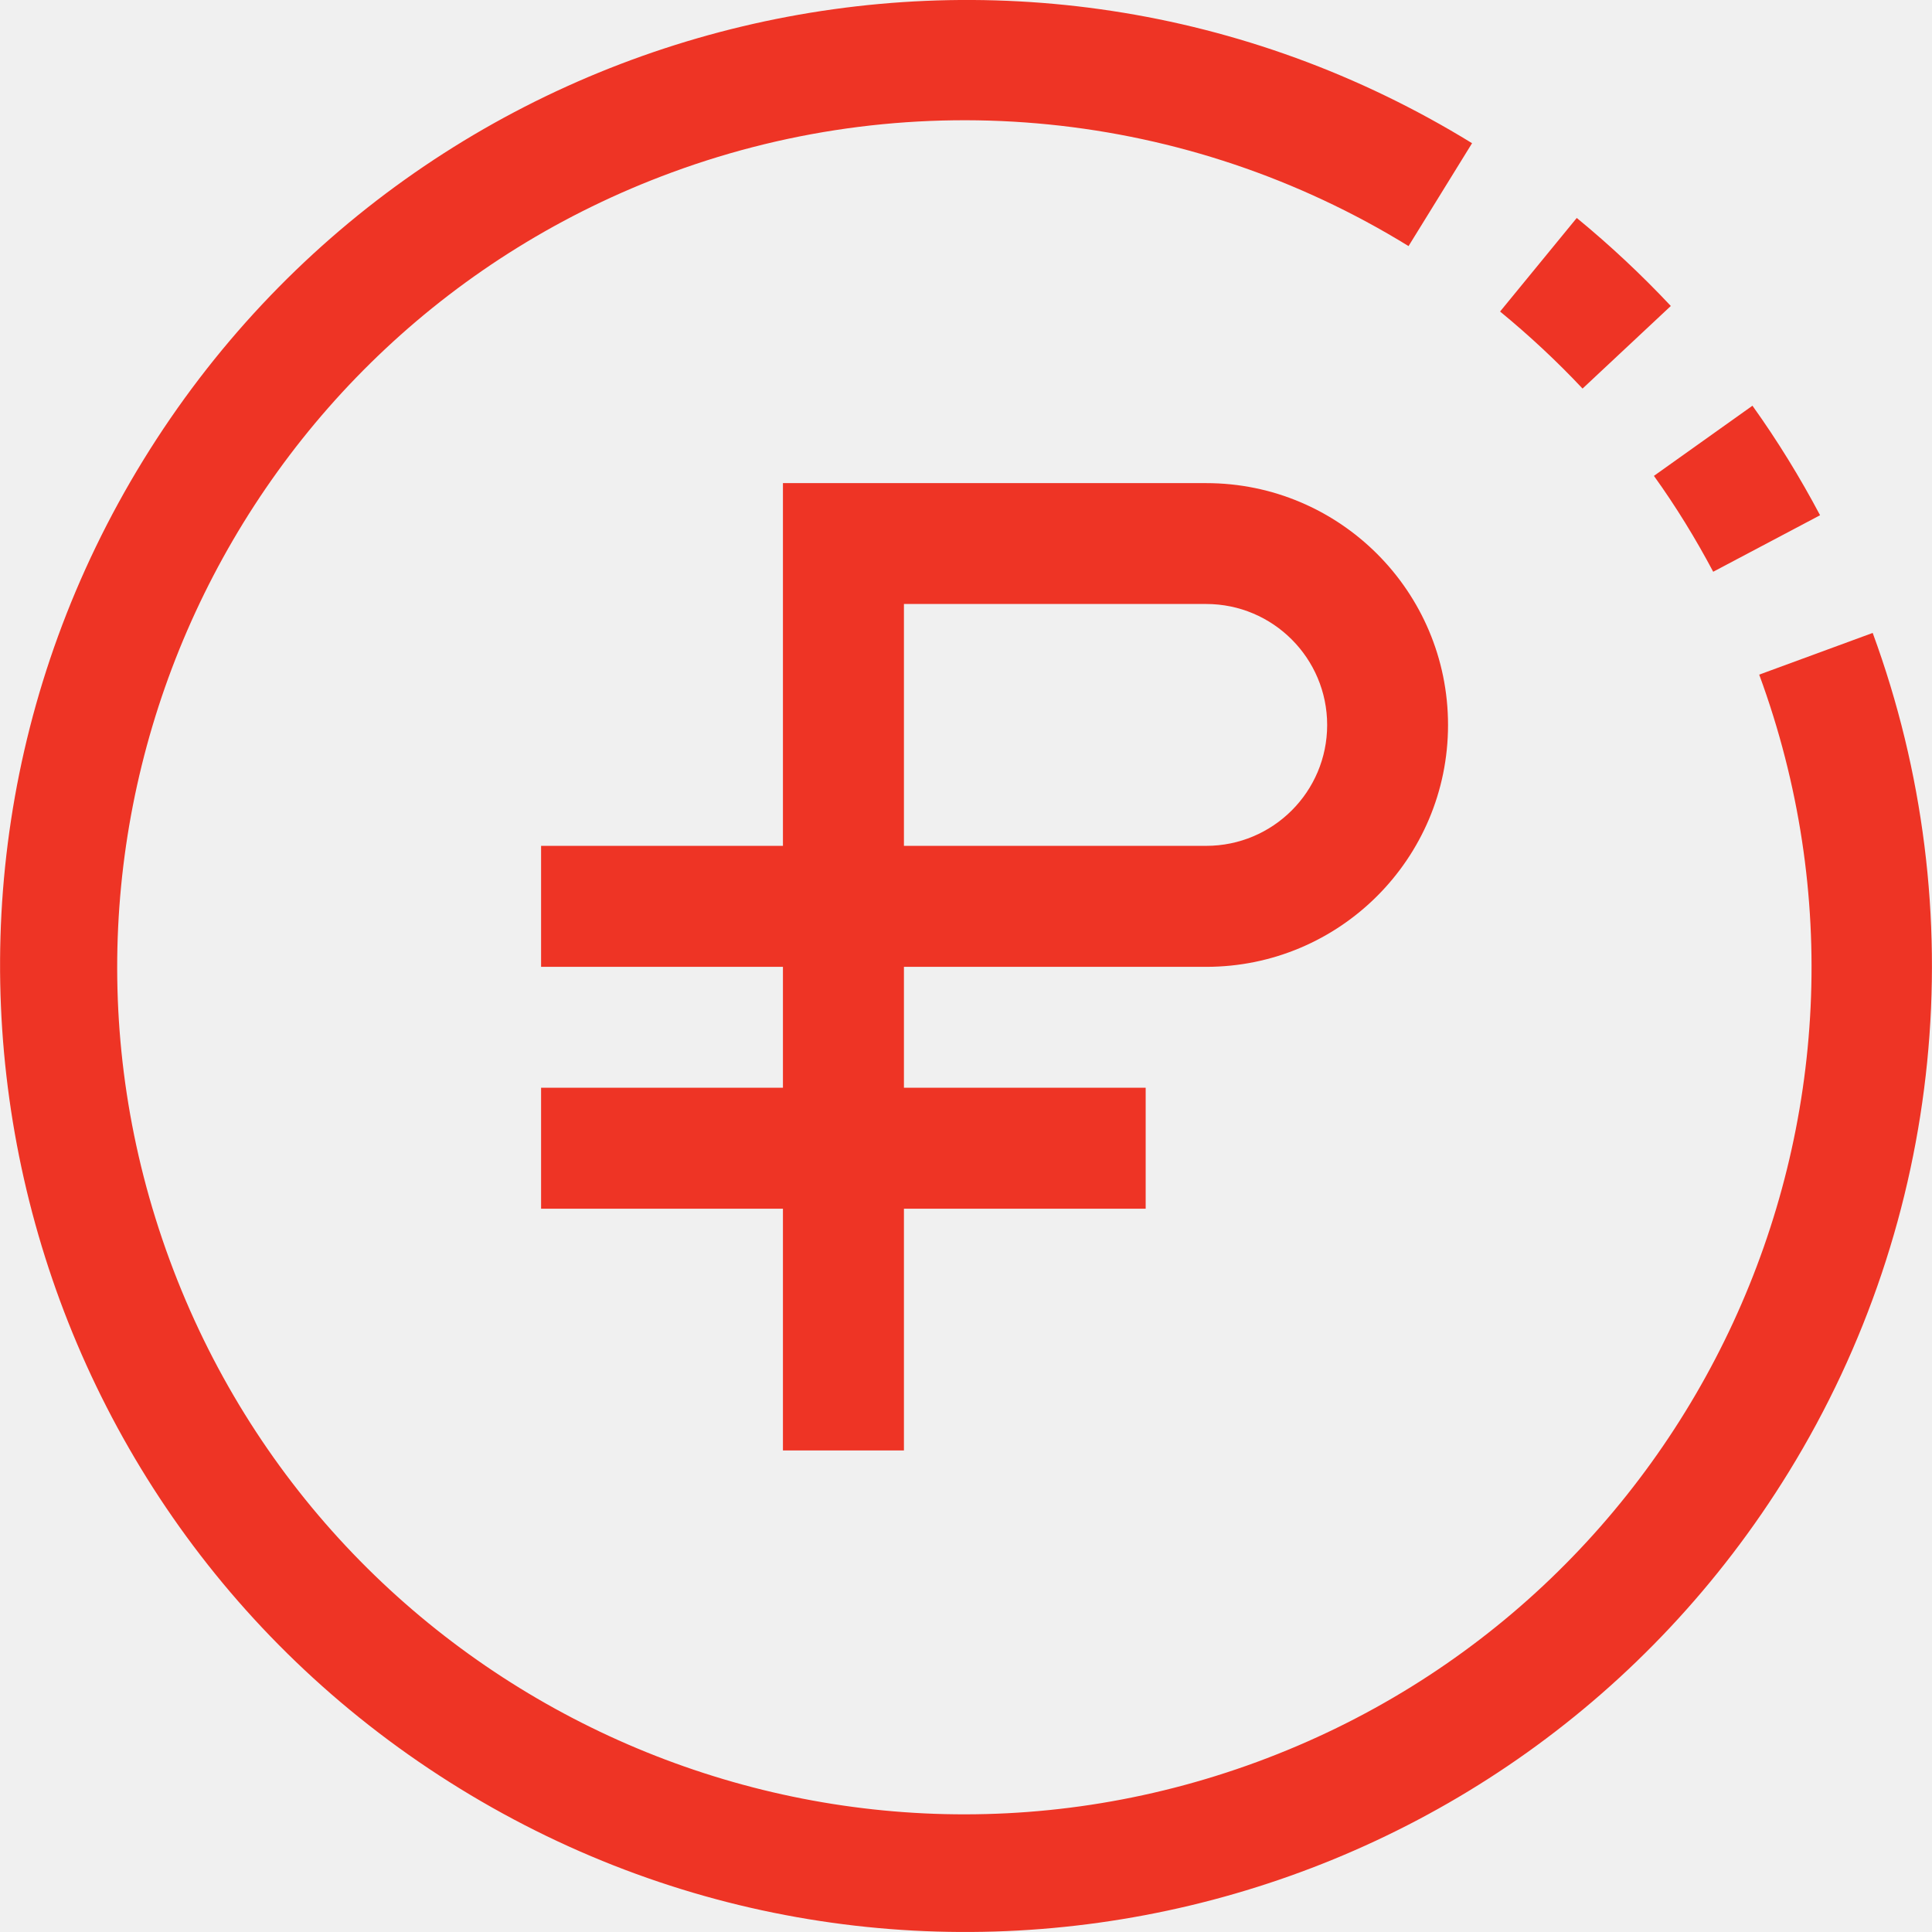
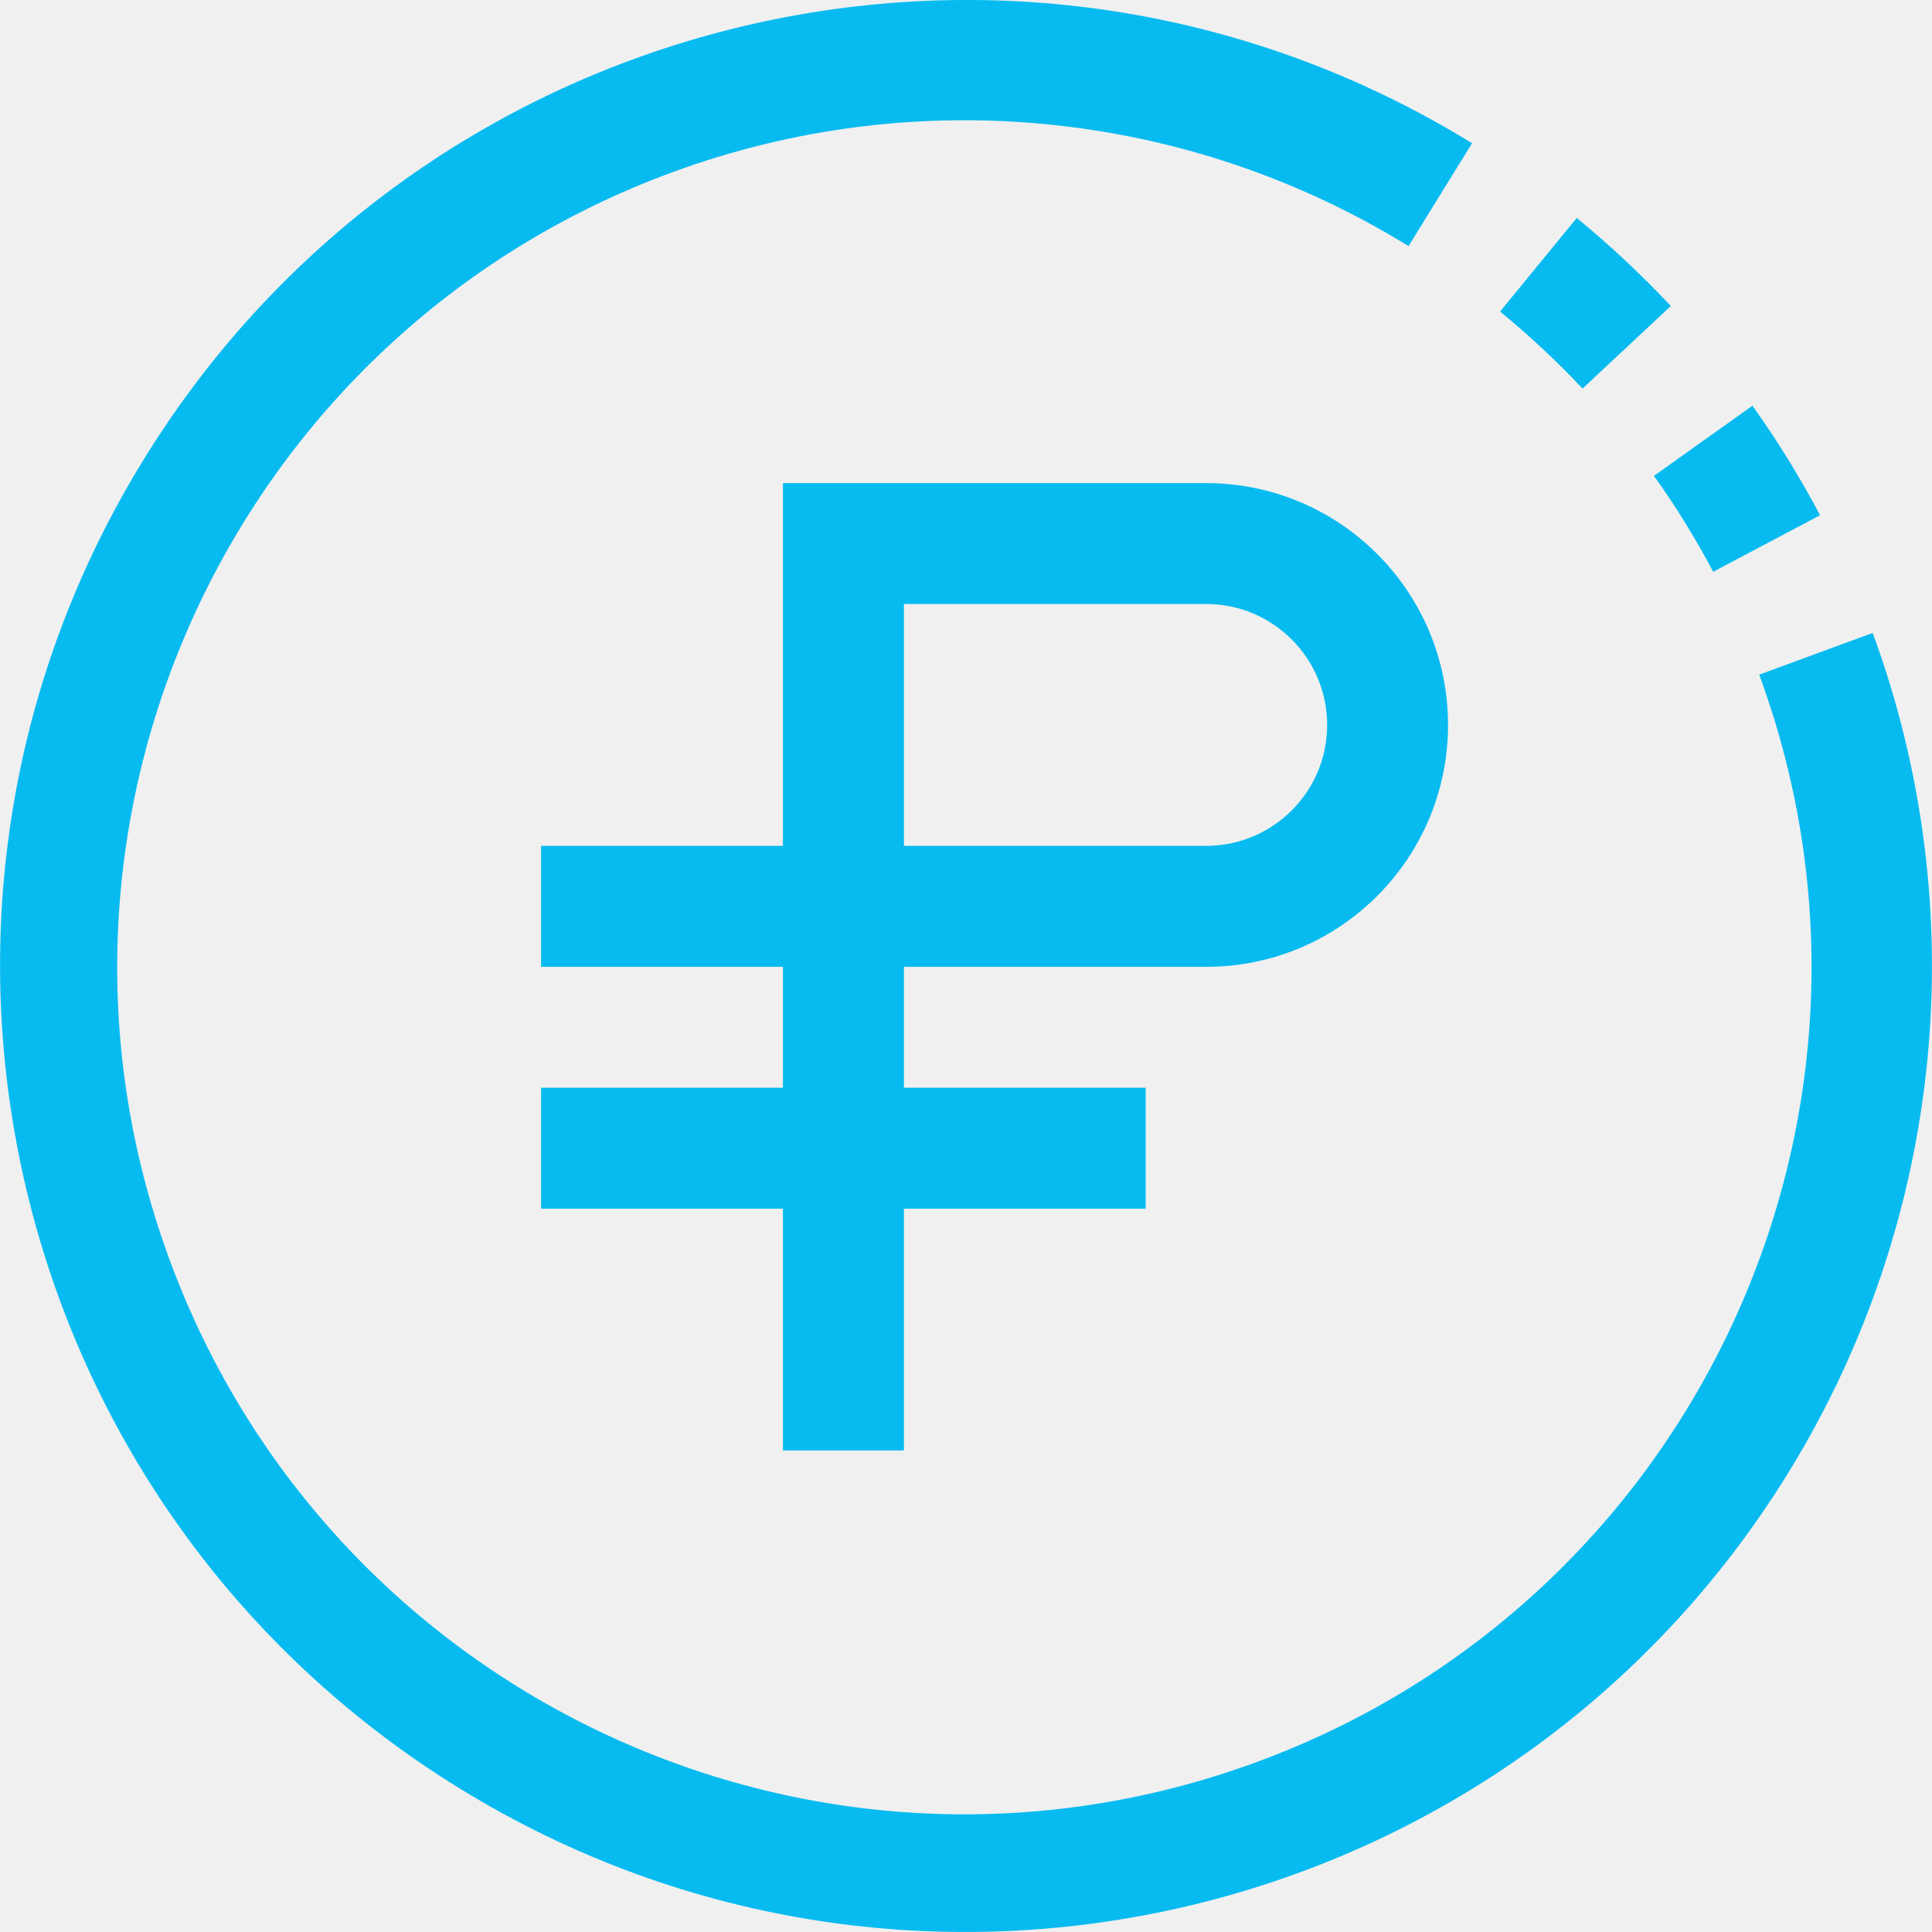
<svg xmlns="http://www.w3.org/2000/svg" width="16" height="16" viewBox="0 0 16 16" fill="none">
  <g clip-path="url(#clip0)">
-     <path d="M14.188 4.735L15.073 4.267C14.906 3.952 14.72 3.649 14.513 3.36L13.697 3.941C13.879 4.194 14.042 4.46 14.188 4.735Z" fill="#EE3425" />
-     <path d="M13.106 3.218L13.837 2.534C13.593 2.274 13.333 2.031 13.058 1.805L12.423 2.58C12.664 2.778 12.893 2.991 13.106 3.218Z" fill="#EE3425" />
-     <path d="M15.509 5.242H15.508L14.569 5.587C15.907 9.223 14.044 13.254 10.409 14.592C6.774 15.93 2.742 14.068 1.404 10.432C0.066 6.797 1.929 2.766 5.564 1.428C7.583 0.684 9.832 0.909 11.665 2.038L12.191 1.186C8.428 -1.128 3.501 0.047 1.187 3.81C-1.127 7.573 0.047 12.499 3.81 14.813C7.573 17.128 12.5 15.953 14.814 12.19C16.098 10.103 16.354 7.542 15.509 5.242Z" fill="#EE3425" />
-     <path d="M9.989 8.007C11.095 8.007 11.992 7.11 11.992 6.004C11.992 4.898 11.095 4.001 9.989 4.001H6.484V7.005H4.481V8.007H6.484V9.008H4.481V10.01H6.484V12.012H7.486V10.01H9.488V9.008H7.486V8.007H9.989ZM7.486 5.002H9.989C10.542 5.002 10.991 5.451 10.991 6.004C10.991 6.557 10.542 7.005 9.989 7.005H7.486V5.002Z" fill="#EE3425" />
+     <path d="M14.188 4.735L15.073 4.267C14.906 3.952 14.72 3.649 14.513 3.36L13.697 3.941C13.879 4.194 14.042 4.46 14.188 4.735Z" fill="#07BBF0" />
+     <path d="M13.106 3.218L13.837 2.534C13.593 2.274 13.333 2.031 13.058 1.805L12.423 2.58C12.664 2.778 12.893 2.991 13.106 3.218Z" fill="#07BBF0" />
+     <path d="M15.509 5.242H15.508L14.569 5.587C15.907 9.223 14.044 13.254 10.409 14.592C6.774 15.93 2.742 14.068 1.404 10.432C0.066 6.797 1.929 2.766 5.564 1.428C7.583 0.684 9.832 0.909 11.665 2.038L12.191 1.186C8.428 -1.128 3.501 0.047 1.187 3.81C-1.127 7.573 0.047 12.499 3.81 14.813C7.573 17.128 12.5 15.953 14.814 12.19C16.098 10.103 16.354 7.542 15.509 5.242Z" fill="#07BBF0" />
+     <path d="M9.989 8.007C11.095 8.007 11.992 7.11 11.992 6.004C11.992 4.898 11.095 4.001 9.989 4.001H6.484V7.005H4.481V8.007H6.484V9.008H4.481V10.01H6.484V12.012H7.486V10.01H9.488V9.008H7.486V8.007H9.989ZM7.486 5.002H9.989C10.542 5.002 10.991 5.451 10.991 6.004C10.991 6.557 10.542 7.005 9.989 7.005H7.486V5.002Z" fill="#07BBF0" />
  </g>
  <defs>
    <clipPath id="clip0">
      <rect width="16" height="16" fill="white" />
    </clipPath>
  </defs>
</svg>
